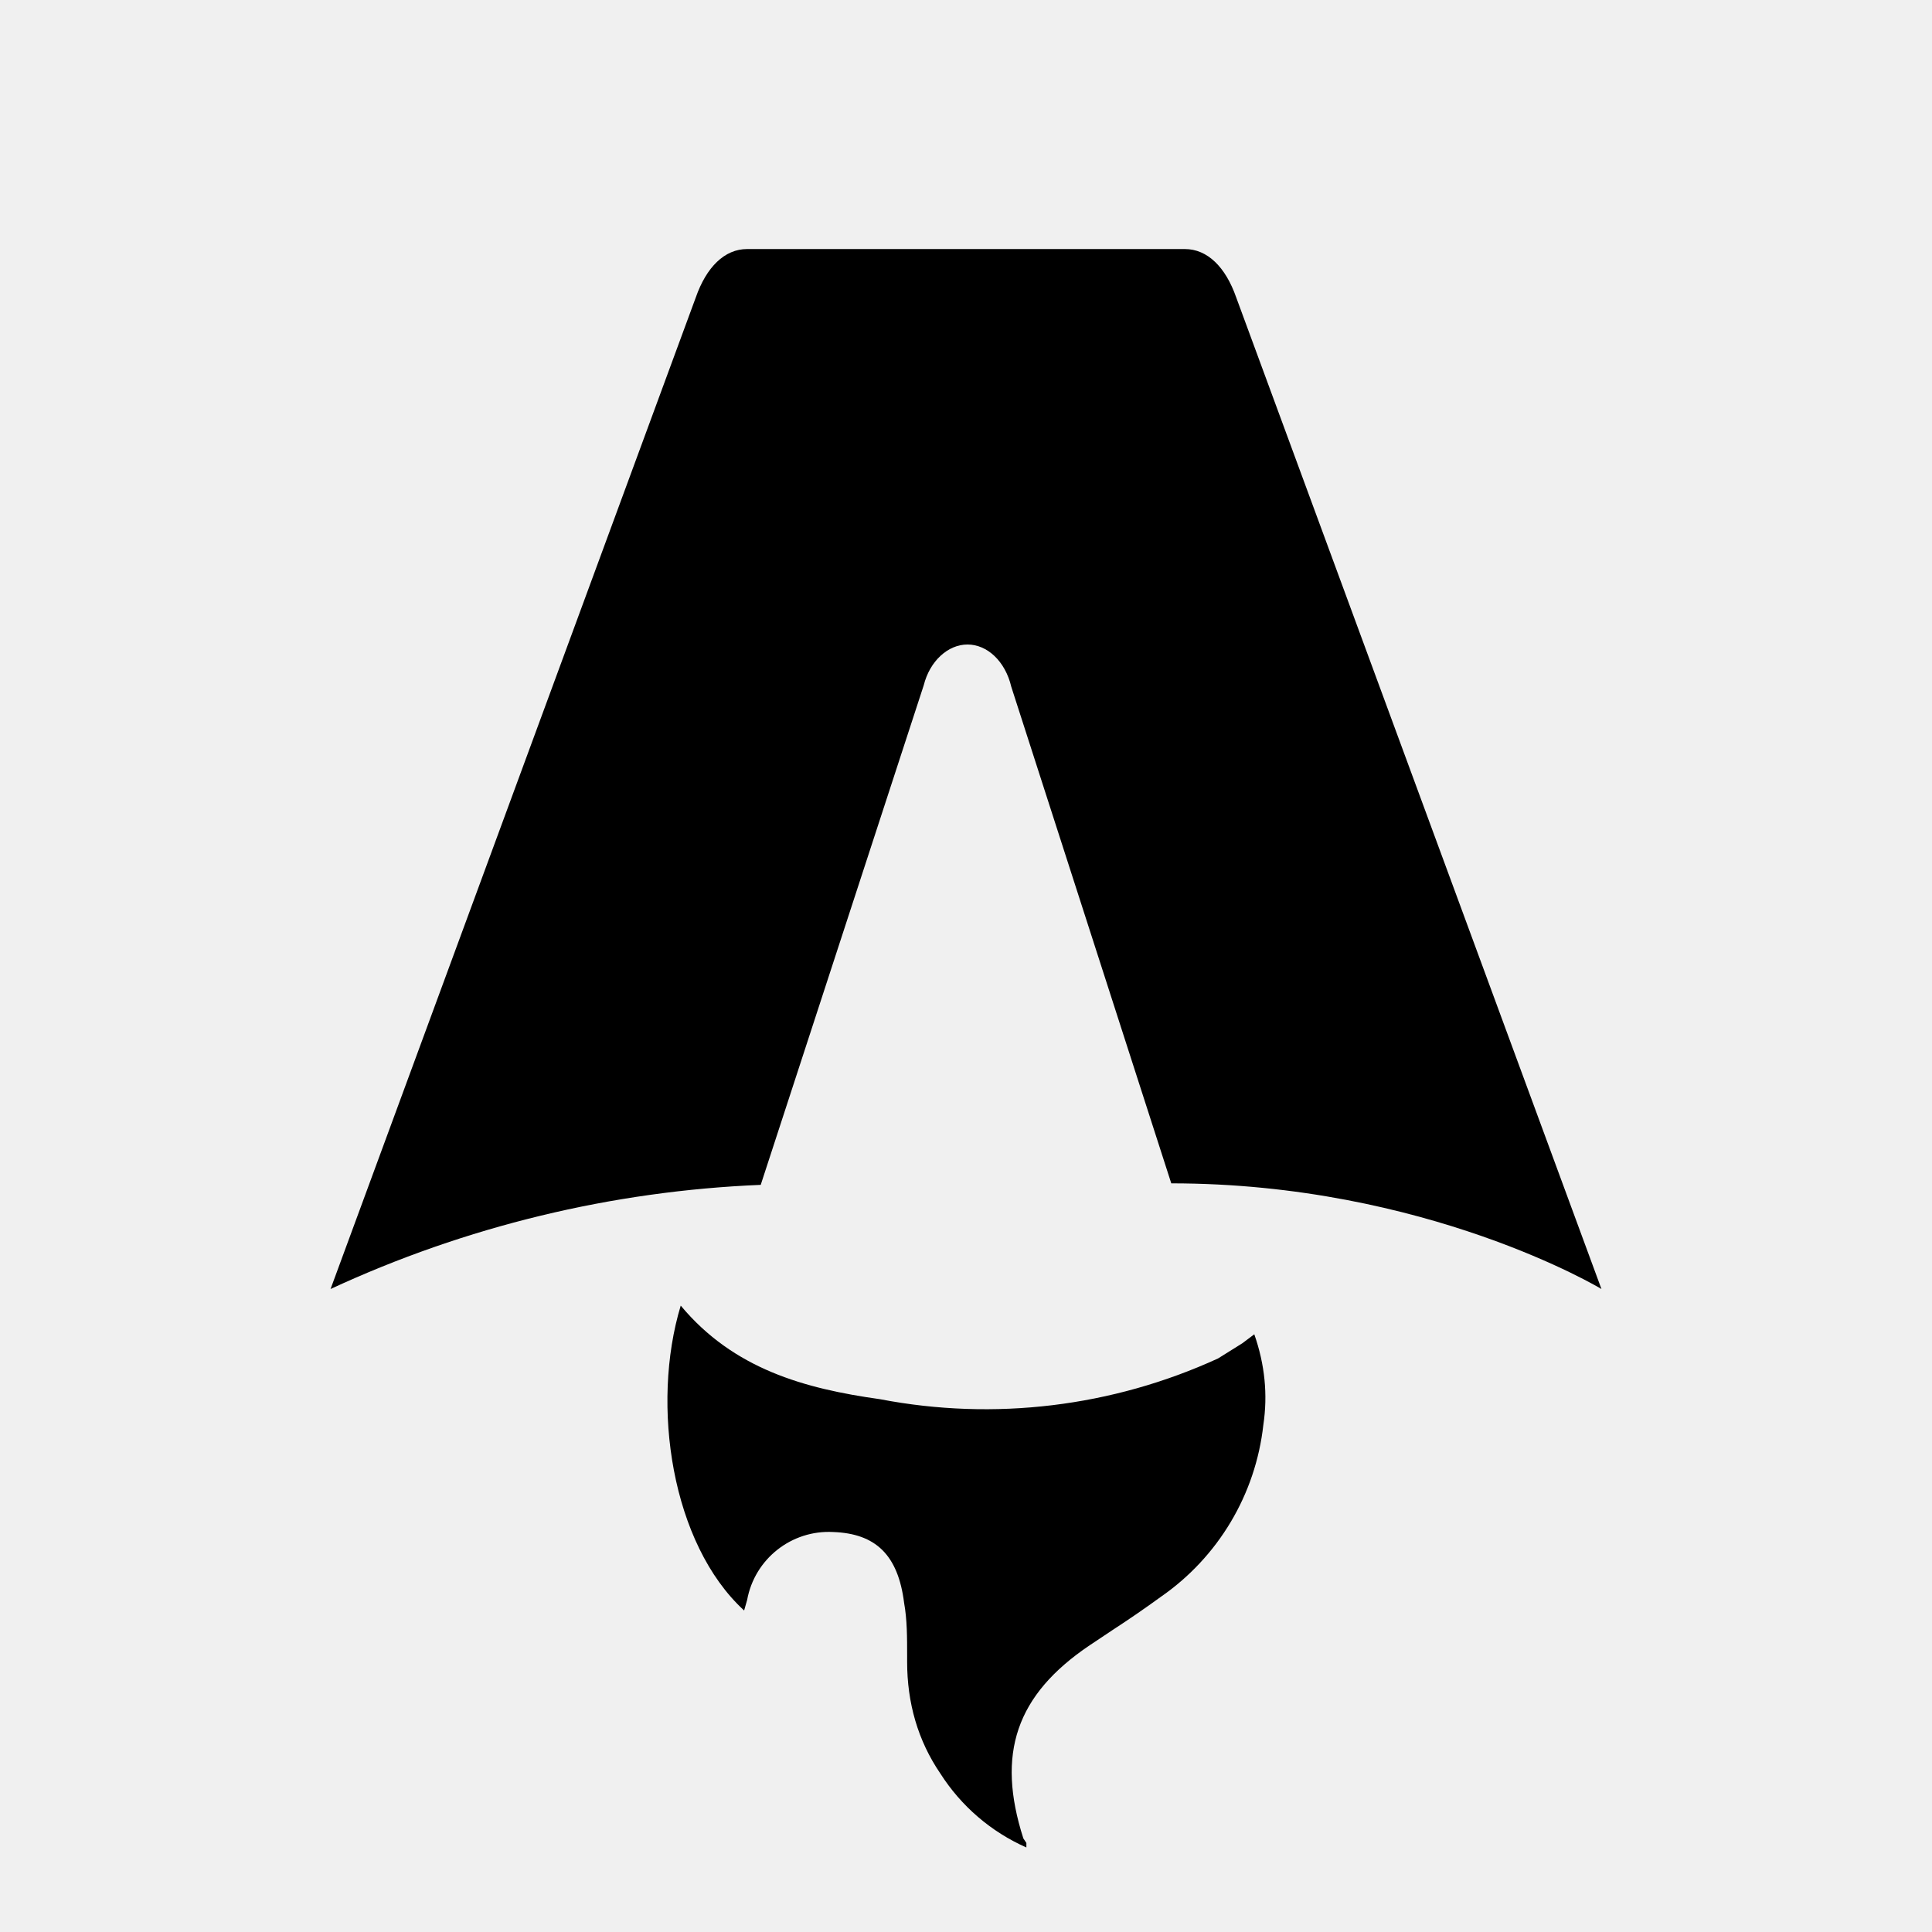
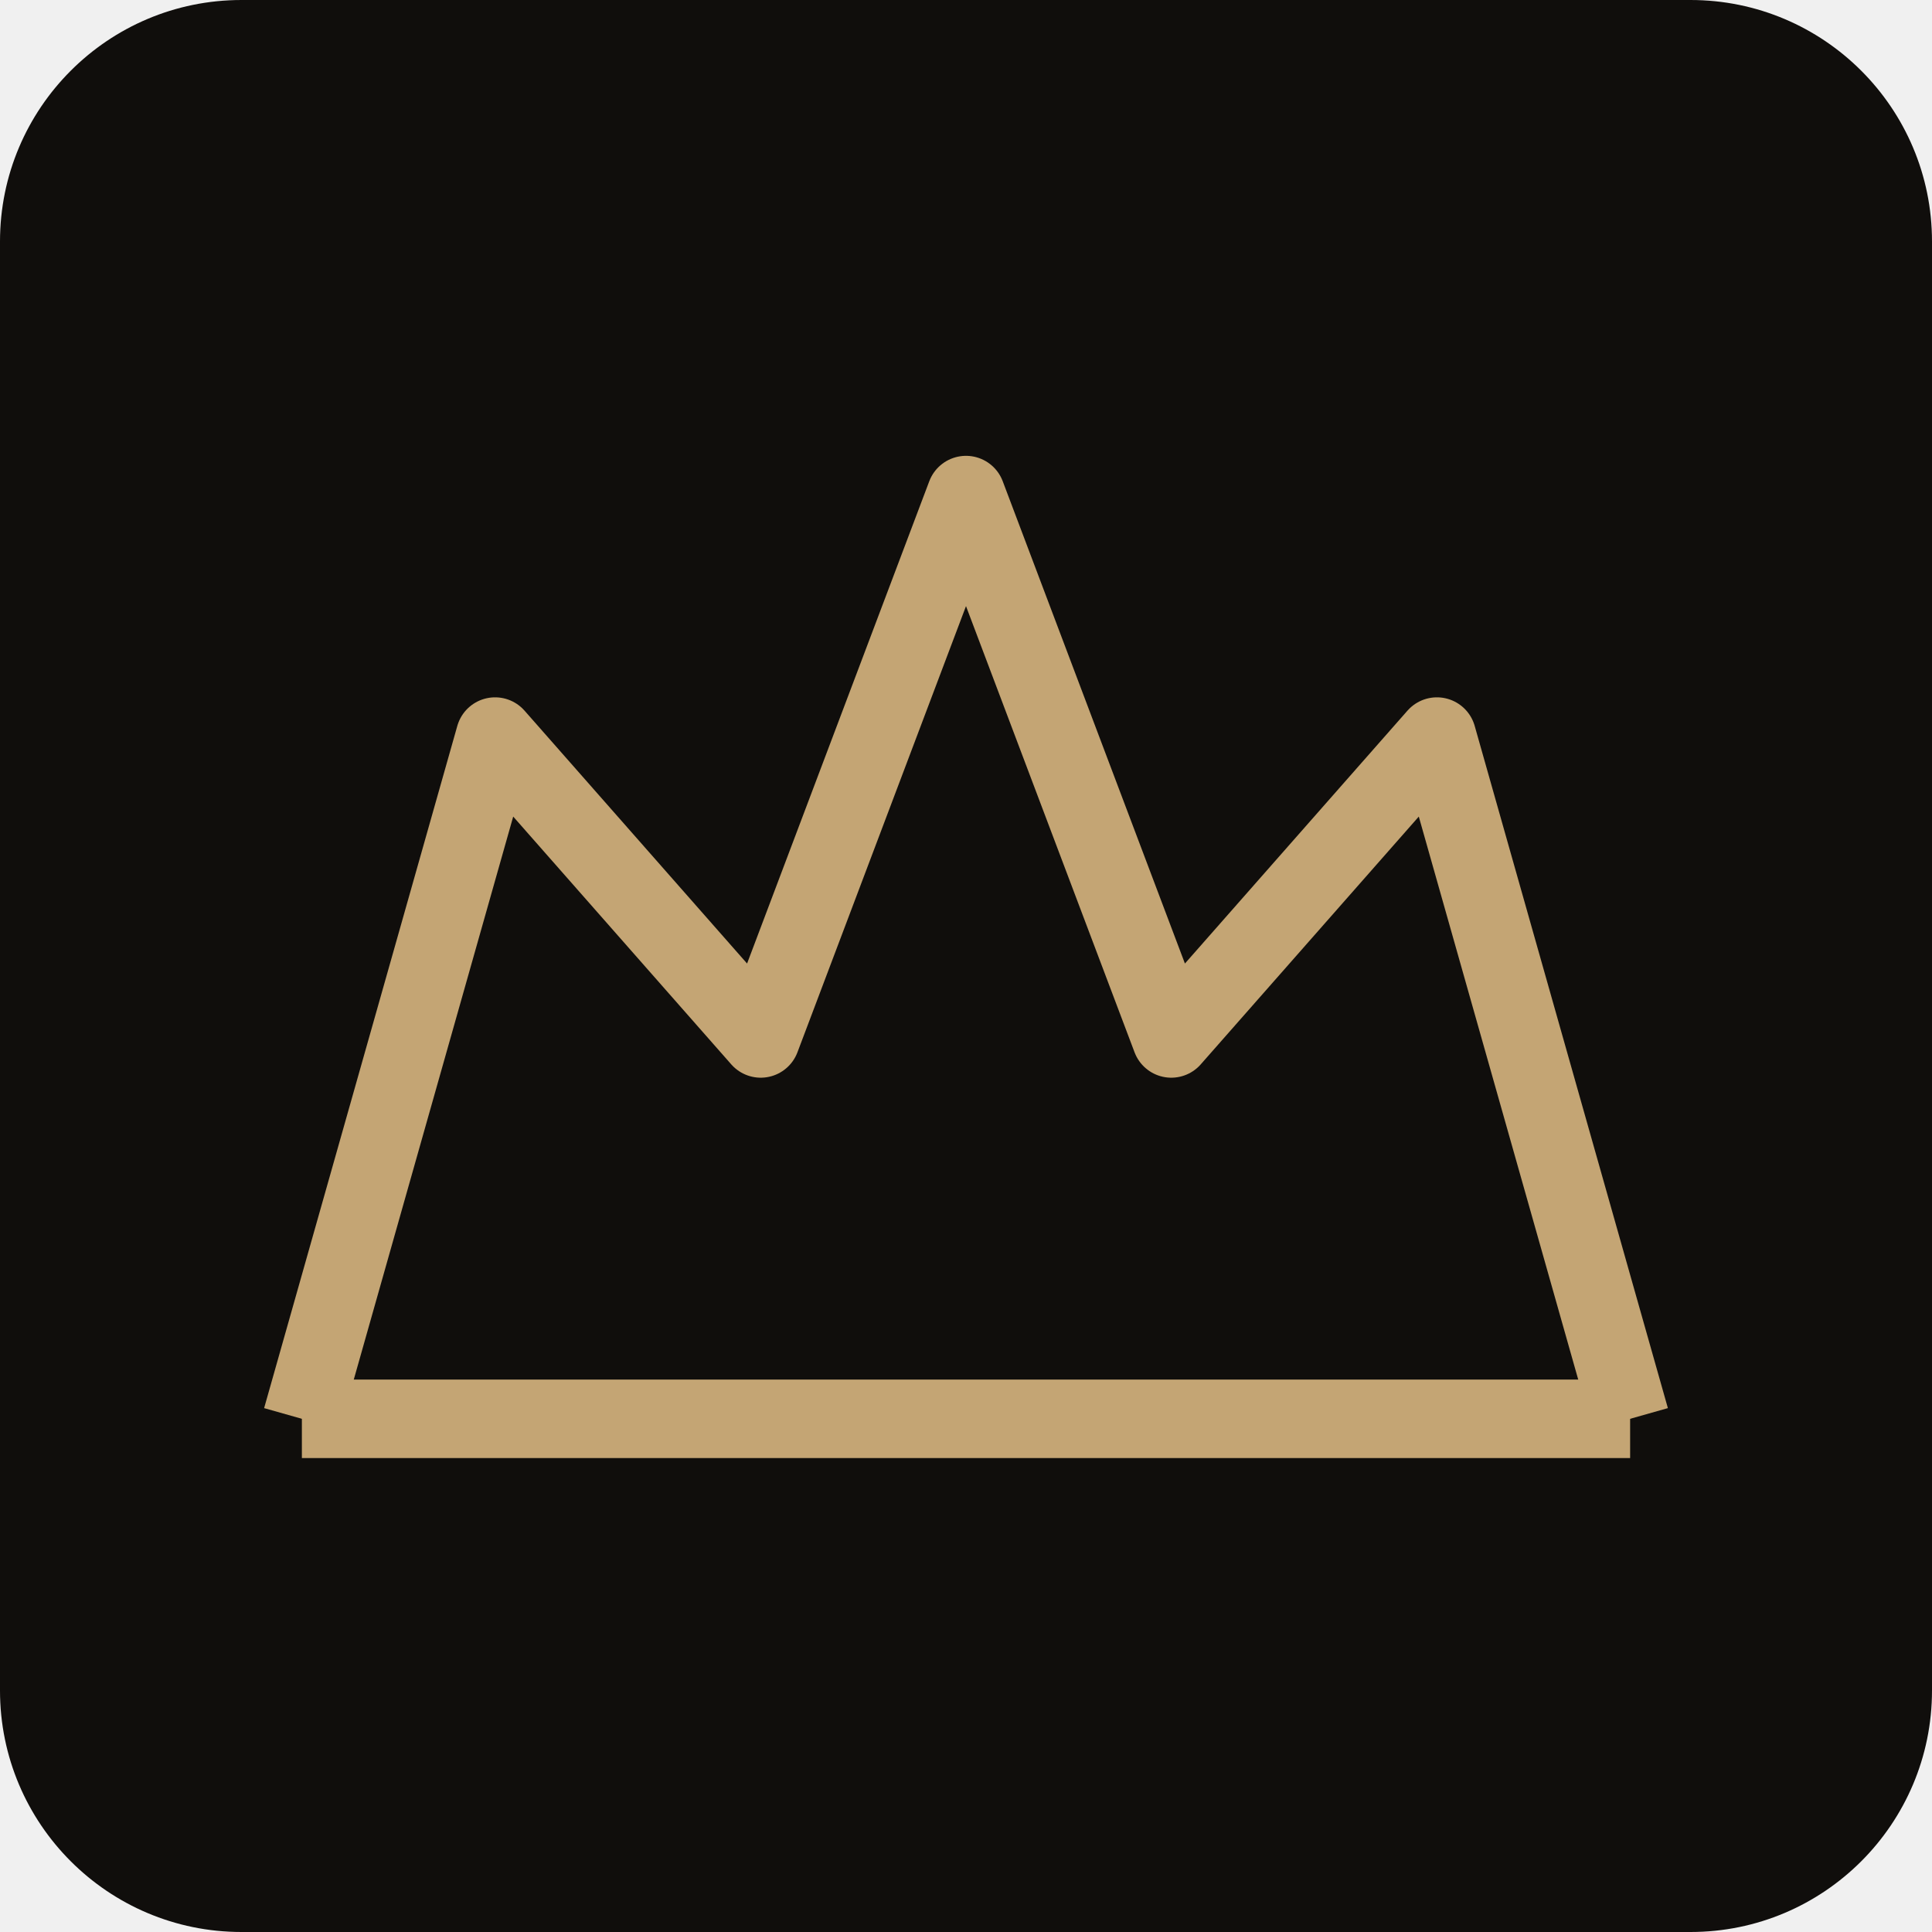
- <svg xmlns="http://www.w3.org/2000/svg" fill="none" viewBox="0 0 128 128">
-   <path d="M50.4 78.5a75.1 75.1 0 0 0-28.5 6.9l24.2-65.7c.7-2 1.9-3.2 3.4-3.2h29c1.5 0 2.7 1.2 3.4 3.2l24.2 65.7s-11.6-7-28.5-7L67 45.5c-.4-1.7-1.6-2.8-2.9-2.8-1.3 0-2.5 1.1-2.9 2.7L50.4 78.5Zm-1.1 28.2Zm-4.2-20.2c-2 6.6-.6 15.8 4.2 20.2a17.5 17.5 0 0 1 .2-.7 5.5 5.5 0 0 1 5.7-4.5c2.8.1 4.3 1.5 4.7 4.7.2 1.1.2 2.3.2 3.5v.4c0 2.7.7 5.2 2.2 7.4a13 13 0 0 0 5.7 4.9v-.3l-.2-.3c-1.8-5.6-.5-9.5 4.4-12.8l1.5-1a73 73 0 0 0 3.2-2.2 16 16 0 0 0 6.8-11.4c.3-2 .1-4-.6-6l-.8.6-1.6 1a37 37 0 0 1-22.4 2.7c-5-.7-9.7-2-13.2-6.2Z" />
-   <style>
-         path { fill: #000; }
-         @media (prefers-color-scheme: dark) {
-             path { fill: #FFF; }
-         }
-     </style>
+ <svg xmlns="http://www.w3.org/2000/svg" viewBox="0 0 32 32" fill="none">
+   <rect width="32" height="32" rx="4" fill="#100e0c" />
+   <path d="M5 23.5 8.2 12.2 12.6 17.2 16 8.2 19.4 17.2 23.8 12.2 27 23.5" stroke="#c4a574" stroke-width="1.3" stroke-linejoin="round" />
+   <path d="M5 23.5h22" stroke="#c4a574" stroke-width="1.3" />
</svg>
